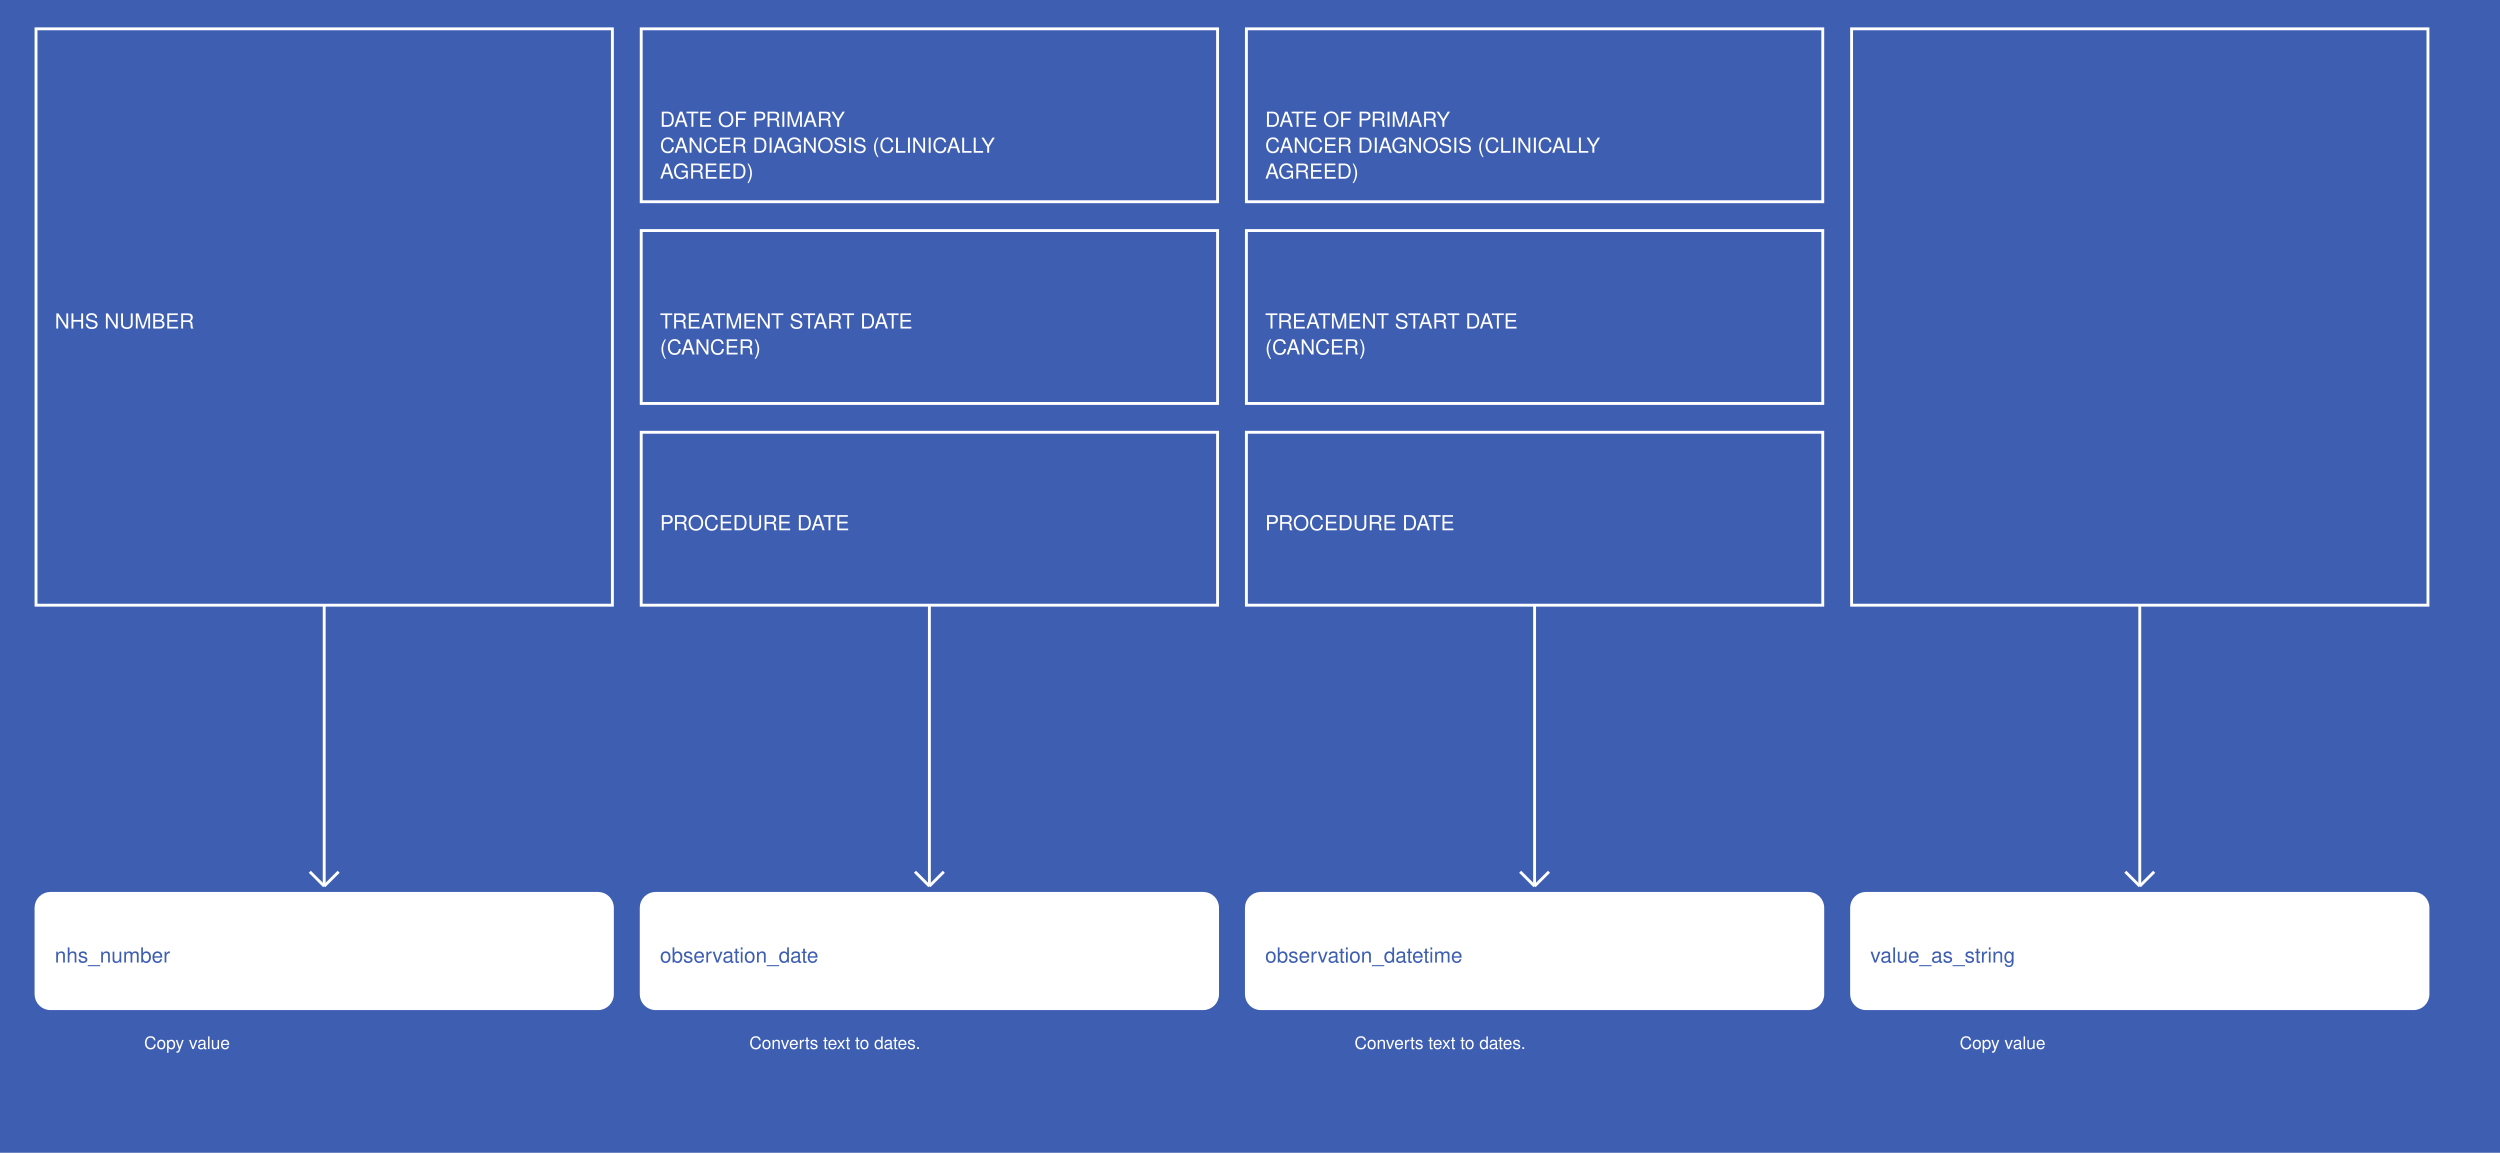
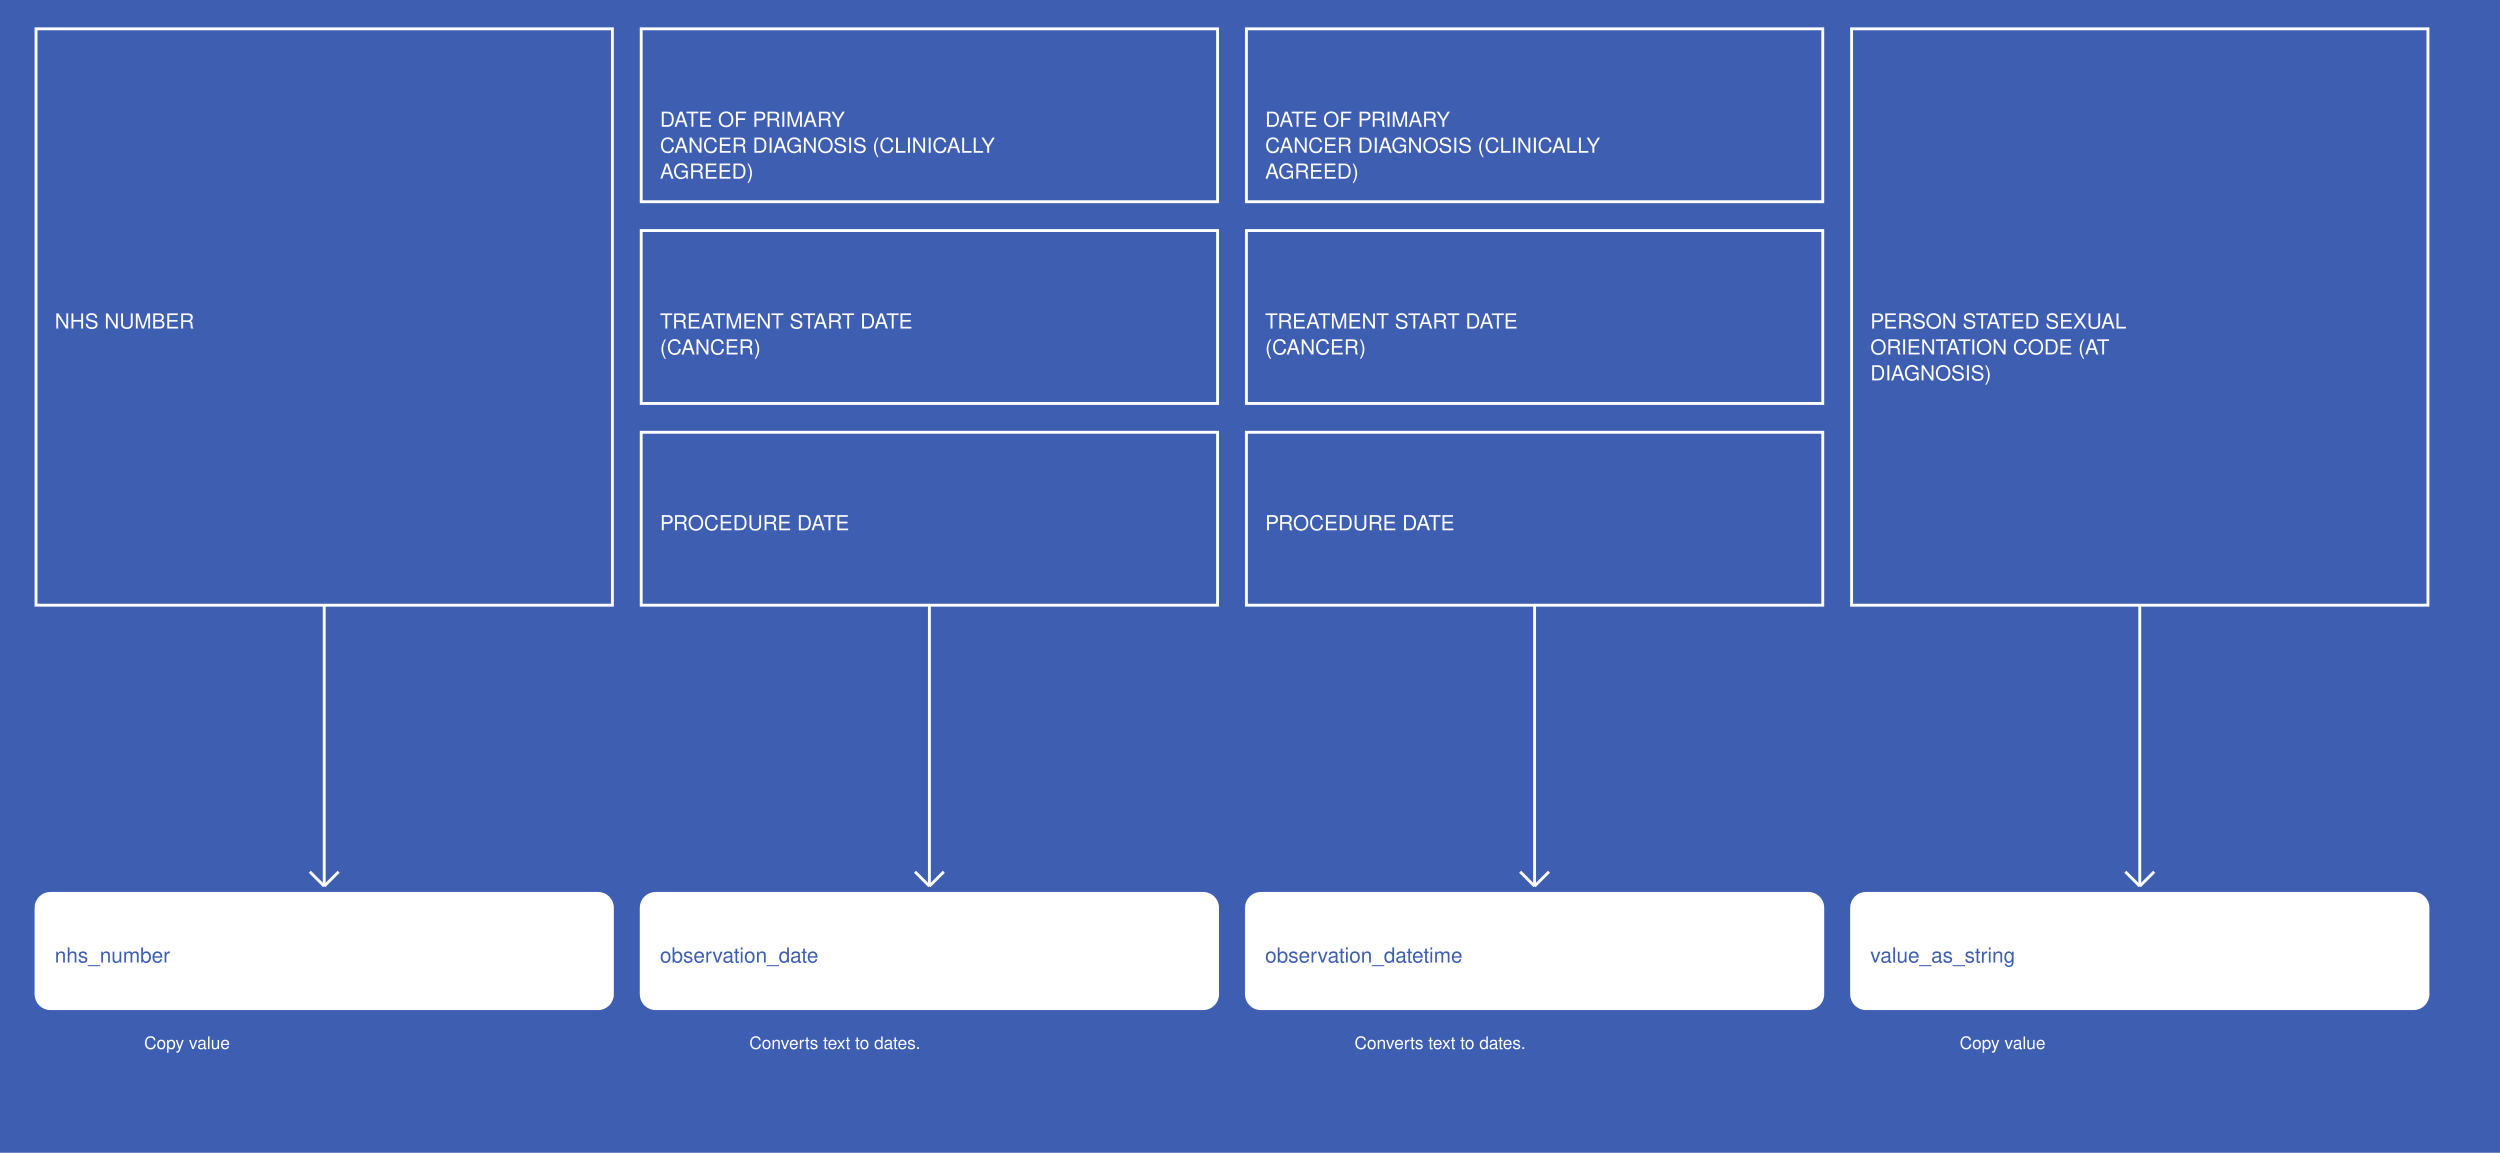
<svg xmlns="http://www.w3.org/2000/svg" width="1735" height="800">
  <rect width="100%" height="100%" fill="#3E5EB2" />
  <g>
    <rect x="25" y="20" width="400" height="400" fill="#3E5EB2" stroke="white" stroke-width="2" />
    <text x="38" y="228" fill="white" font-family="Helvetica" font-size="1.2em" text-anchor="start">NHS NUMBER</text>
  </g>
  <g>
    <line x1="225" y1="420" x2="225" y2="615" stroke="white" stroke-width="2" />
    <line x1="215" y1="605" x2="225" y2="615" stroke="white" stroke-width="2" />
    <line x1="235" y1="605" x2="225" y2="615" stroke="white" stroke-width="2" />
    <text x="100" y="728" fill="white" font-size="1em" font-family="Helvetica">Copy value</text>
  </g>
  <g>
    <rect x="25" y="620" width="400" height="80" fill="white" stroke="white" stroke-width="2" rx="10" />
    <text x="38" y="668" fill="#3E5EB2" font-family="Helvetica" font-size="1.2em" text-anchor="start">nhs_number</text>
  </g>
  <g>
    <rect x="445" y="20" width="400" height="120" fill="#3E5EB2" stroke="white" stroke-width="2" />
    <text x="458" y="88" fill="white" font-family="Helvetica" font-size="1.2em" text-anchor="start">DATE OF PRIMARY</text>
    <text x="458" y="106" fill="white" font-family="Helvetica" font-size="1.2em" text-anchor="start">CANCER DIAGNOSIS (CLINICALLY</text>
    <text x="458" y="124" fill="white" font-family="Helvetica" font-size="1.2em" text-anchor="start">AGREED)</text>
  </g>
  <g>
    <rect x="445" y="160" width="400" height="120" fill="#3E5EB2" stroke="white" stroke-width="2" />
    <text x="458" y="228" fill="white" font-family="Helvetica" font-size="1.2em" text-anchor="start">TREATMENT START DATE</text>
    <text x="458" y="246" fill="white" font-family="Helvetica" font-size="1.2em" text-anchor="start">(CANCER)</text>
  </g>
  <g>
    <rect x="445" y="300" width="400" height="120" fill="#3E5EB2" stroke="white" stroke-width="2" />
    <text x="458" y="368" fill="white" font-family="Helvetica" font-size="1.2em" text-anchor="start">PROCEDURE DATE</text>
  </g>
  <g>
    <line x1="645" y1="420" x2="645" y2="615" stroke="white" stroke-width="2" />
    <line x1="635" y1="605" x2="645" y2="615" stroke="white" stroke-width="2" />
    <line x1="655" y1="605" x2="645" y2="615" stroke="white" stroke-width="2" />
    <text x="520" y="728" fill="white" font-size="1em" font-family="Helvetica">Converts text to dates.</text>
  </g>
  <g>
    <rect x="445" y="620" width="400" height="80" fill="white" stroke="white" stroke-width="2" rx="10" />
    <text x="458" y="668" fill="#3E5EB2" font-family="Helvetica" font-size="1.2em" text-anchor="start">observation_date</text>
  </g>
  <g>
    <rect x="865" y="20" width="400" height="120" fill="#3E5EB2" stroke="white" stroke-width="2" />
    <text x="878" y="88" fill="white" font-family="Helvetica" font-size="1.2em" text-anchor="start">DATE OF PRIMARY</text>
    <text x="878" y="106" fill="white" font-family="Helvetica" font-size="1.2em" text-anchor="start">CANCER DIAGNOSIS (CLINICALLY</text>
    <text x="878" y="124" fill="white" font-family="Helvetica" font-size="1.2em" text-anchor="start">AGREED)</text>
  </g>
  <g>
    <rect x="865" y="160" width="400" height="120" fill="#3E5EB2" stroke="white" stroke-width="2" />
    <text x="878" y="228" fill="white" font-family="Helvetica" font-size="1.2em" text-anchor="start">TREATMENT START DATE</text>
    <text x="878" y="246" fill="white" font-family="Helvetica" font-size="1.2em" text-anchor="start">(CANCER)</text>
  </g>
  <g>
    <rect x="865" y="300" width="400" height="120" fill="#3E5EB2" stroke="white" stroke-width="2" />
    <text x="878" y="368" fill="white" font-family="Helvetica" font-size="1.2em" text-anchor="start">PROCEDURE DATE</text>
  </g>
  <g>
    <line x1="1065" y1="420" x2="1065" y2="615" stroke="white" stroke-width="2" />
    <line x1="1055" y1="605" x2="1065" y2="615" stroke="white" stroke-width="2" />
    <line x1="1075" y1="605" x2="1065" y2="615" stroke="white" stroke-width="2" />
    <text x="940" y="728" fill="white" font-size="1em" font-family="Helvetica">Converts text to dates.</text>
  </g>
  <g>
    <rect x="865" y="620" width="400" height="80" fill="white" stroke="white" stroke-width="2" rx="10" />
    <text x="878" y="668" fill="#3E5EB2" font-family="Helvetica" font-size="1.2em" text-anchor="start">observation_datetime</text>
  </g>
  <g>
    <rect x="1285" y="20" width="400" height="400" fill="#3E5EB2" stroke="white" stroke-width="2" />
-     <text x="1298" y="228" fill="white" font-family="Helvetica" font-size="1.2em" text-anchor="start" />
+     <text x="1298" y="228" fill="white" font-family="Helvetica" font-size="1.2em" text-anchor="start">PERSON STATED SEXUAL</text>
+     <text x="1298" y="246" fill="white" font-family="Helvetica" font-size="1.2em" text-anchor="start">ORIENTATION CODE (AT</text>
+     <text x="1298" y="264" fill="white" font-family="Helvetica" font-size="1.2em" text-anchor="start">DIAGNOSIS)</text>
  </g>
  <g>
    <line x1="1485" y1="420" x2="1485" y2="615" stroke="white" stroke-width="2" />
    <line x1="1475" y1="605" x2="1485" y2="615" stroke="white" stroke-width="2" />
    <line x1="1495" y1="605" x2="1485" y2="615" stroke="white" stroke-width="2" />
    <text x="1360" y="728" fill="white" font-size="1em" font-family="Helvetica">Copy value</text>
  </g>
  <g>
    <rect x="1285" y="620" width="400" height="80" fill="white" stroke="white" stroke-width="2" rx="10" />
    <text x="1298" y="668" fill="#3E5EB2" font-family="Helvetica" font-size="1.2em" text-anchor="start">value_as_string</text>
  </g>
</svg>
